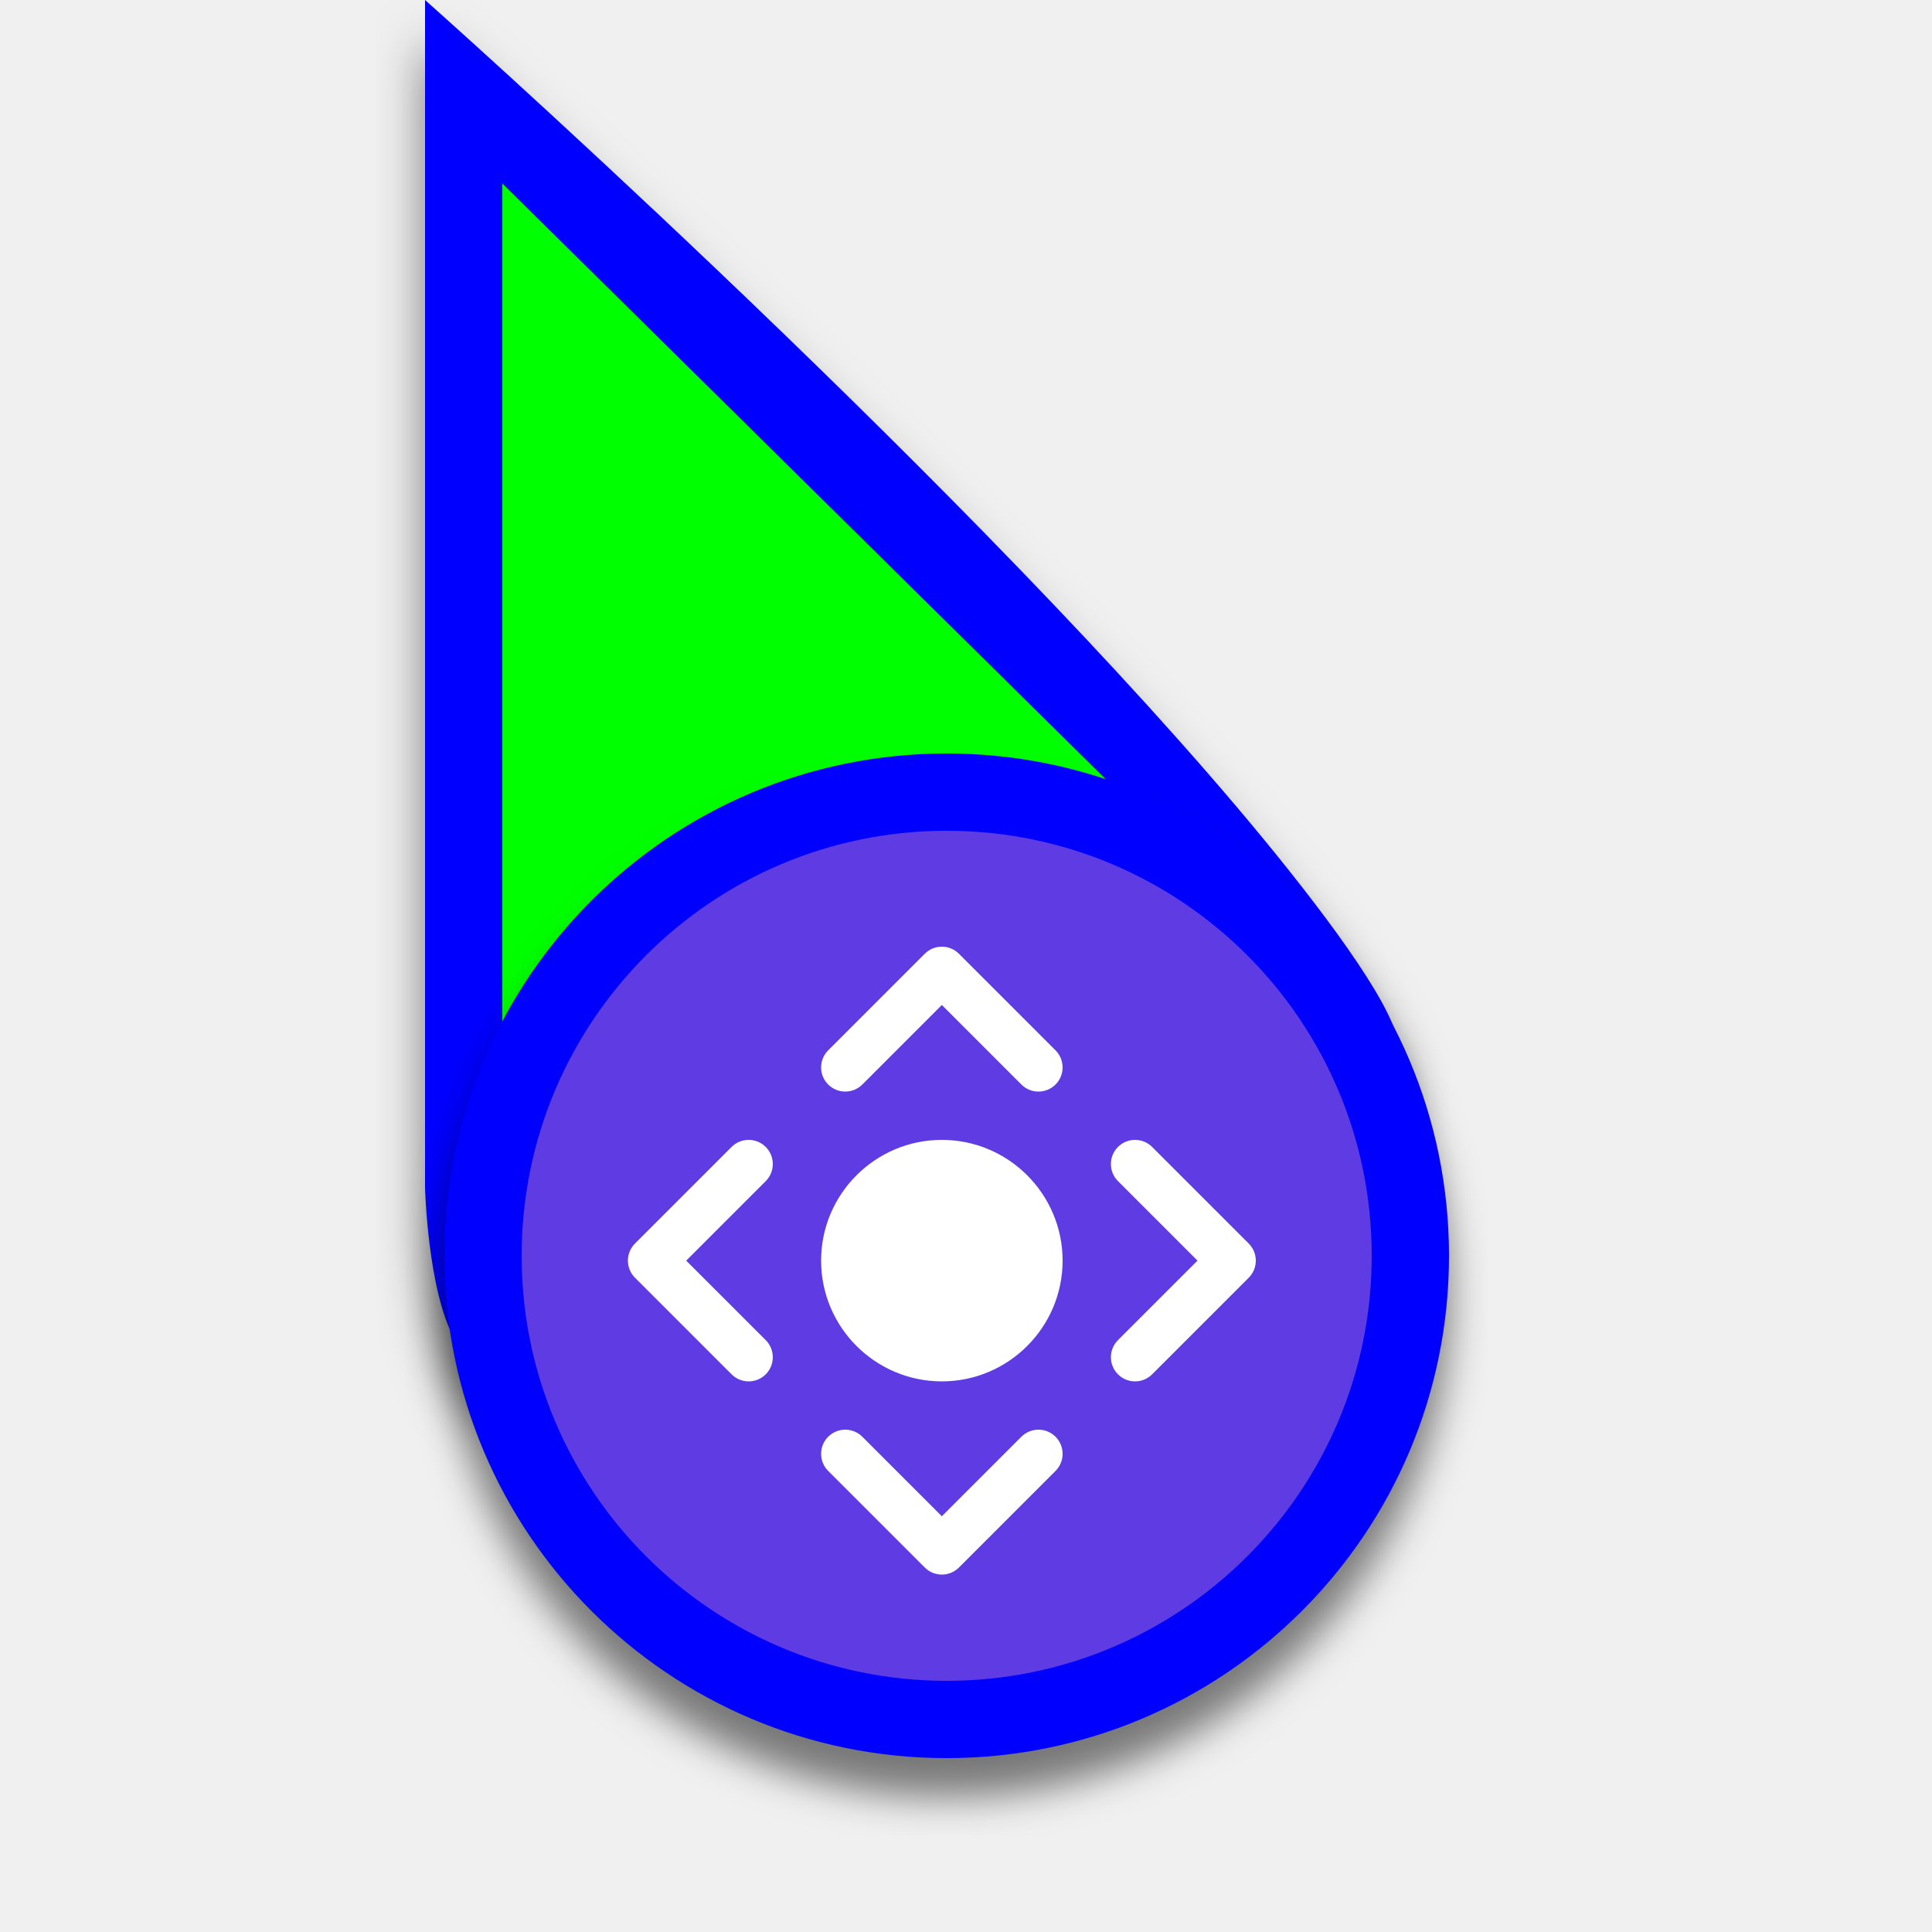
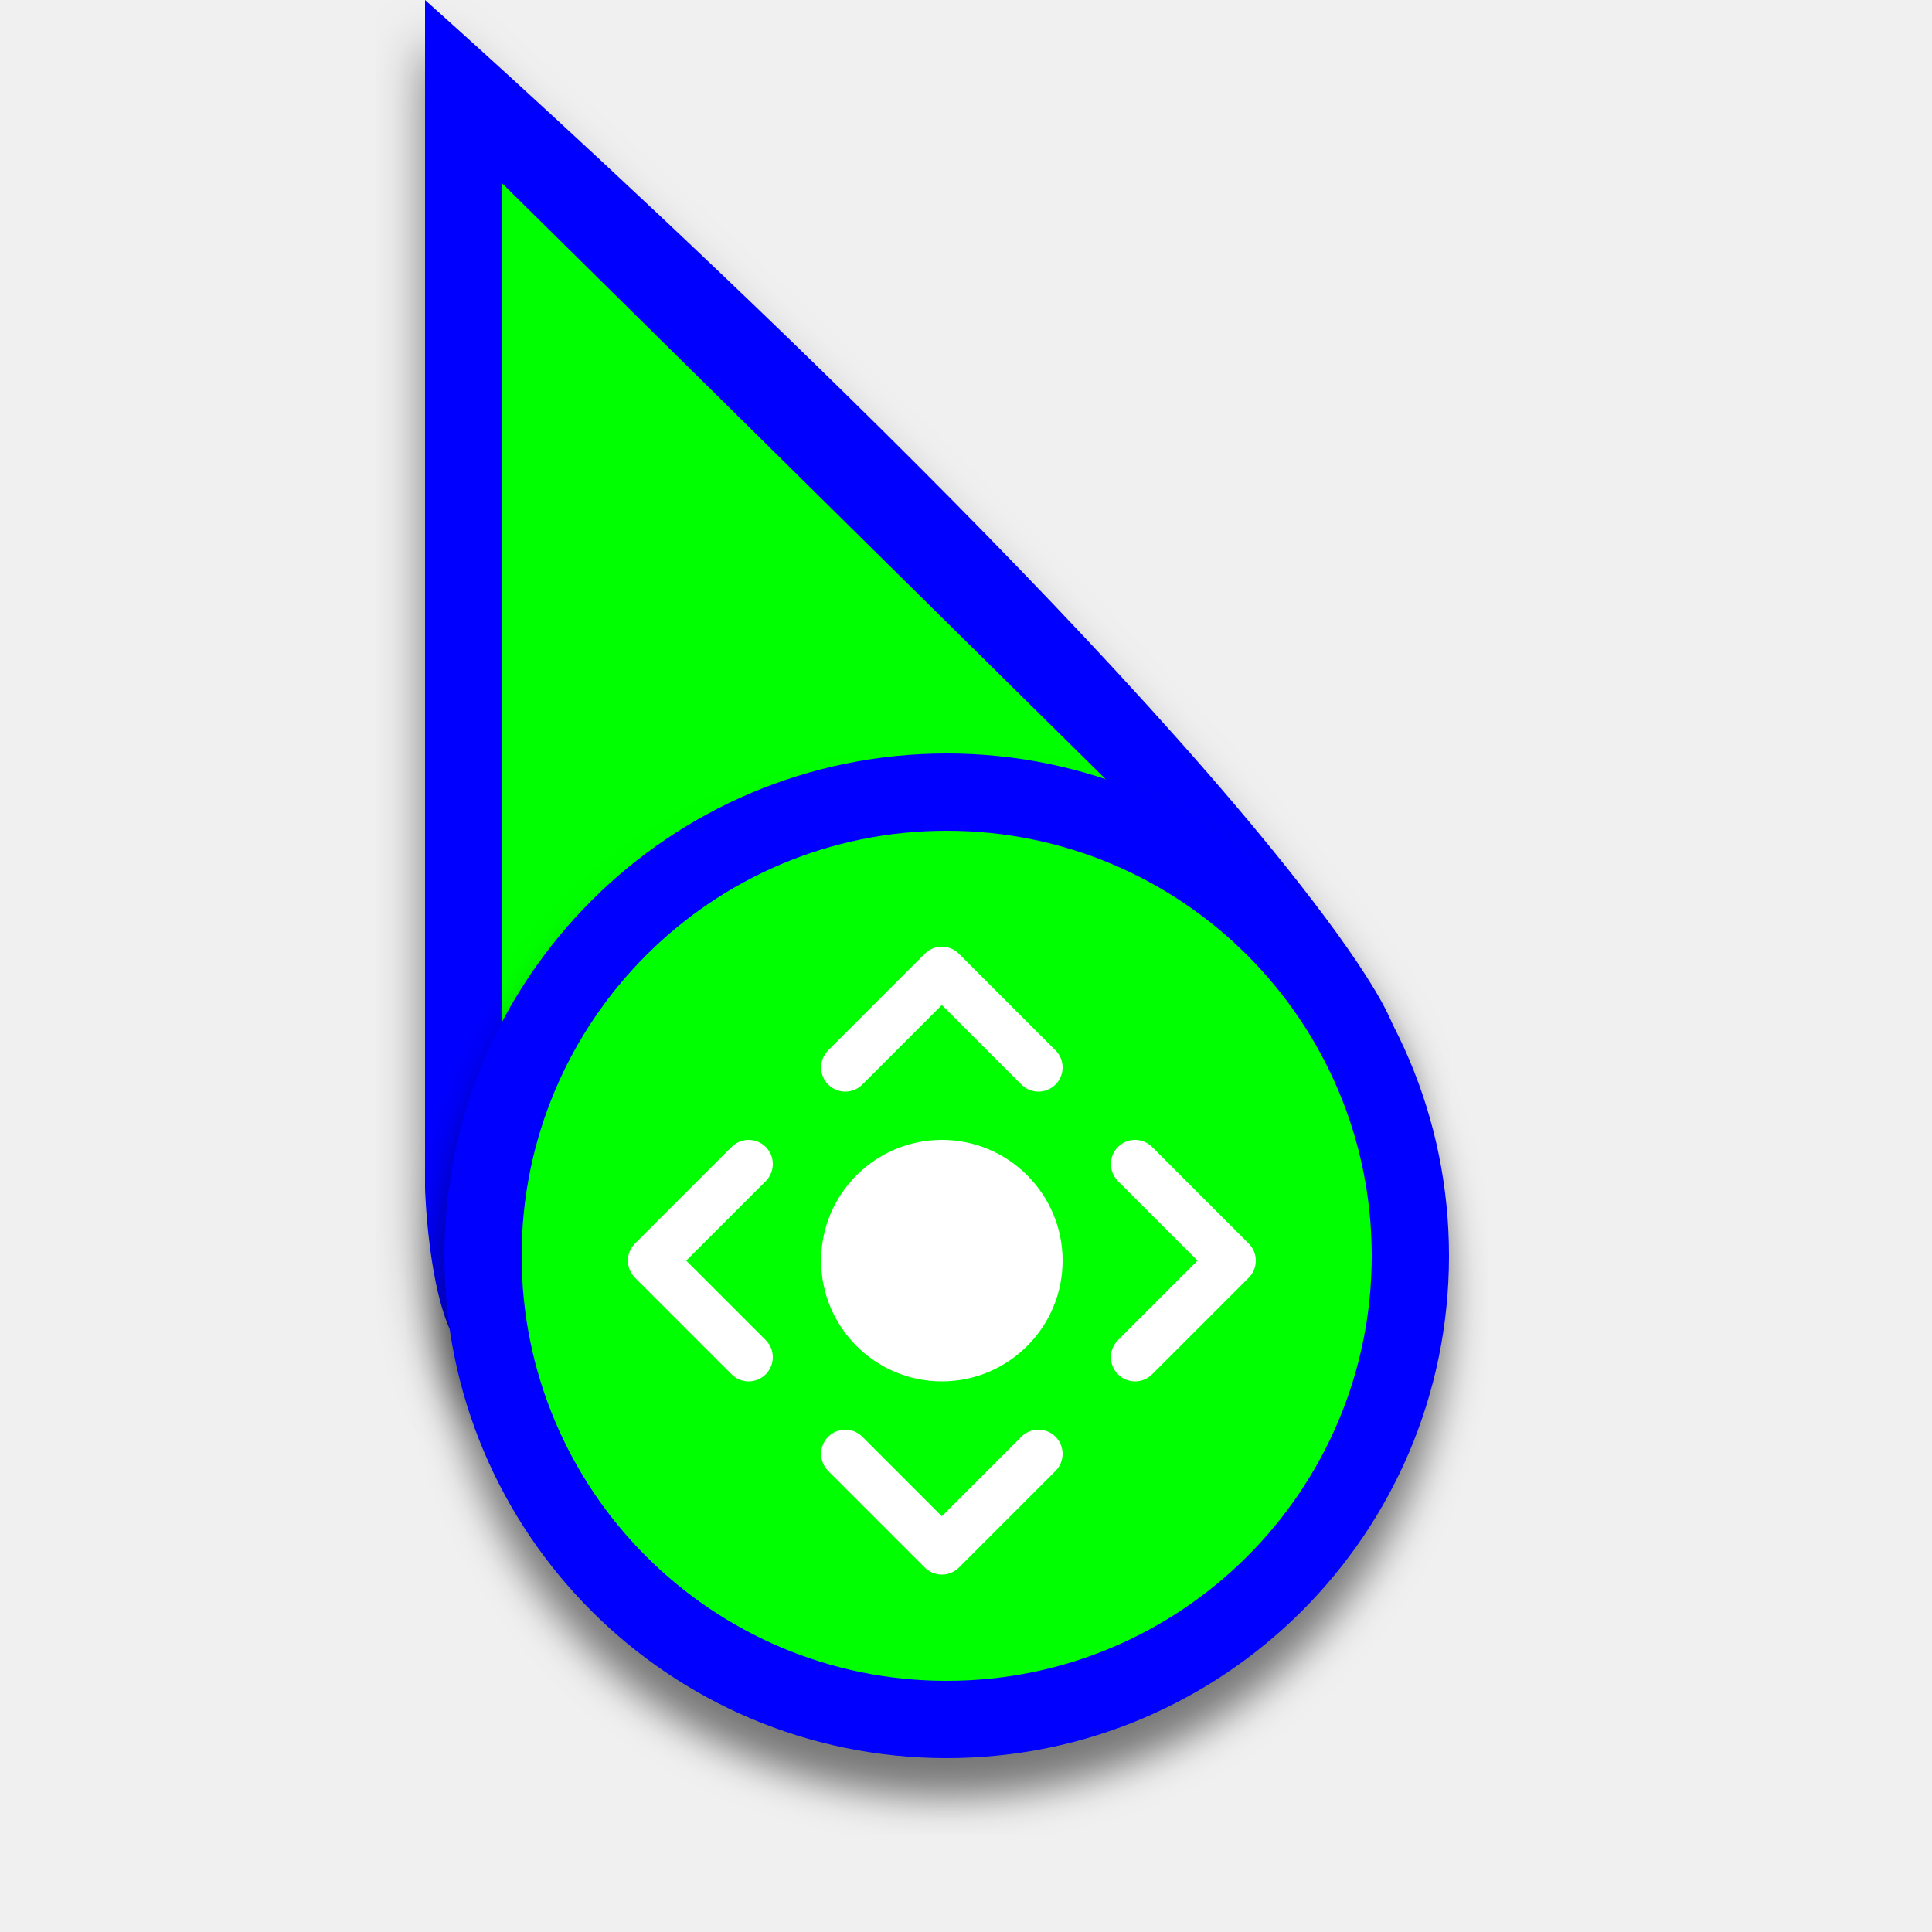
<svg xmlns="http://www.w3.org/2000/svg" width="200" height="200" viewBox="0 0 200 200" fill="none">
  <g clip-path="url(#clip0)">
    <g filter="url(#filter0_d)">
      <path fill-rule="evenodd" clip-rule="evenodd" d="M44 0C44 0 97.5 47.5 128 83.5C135.249 92.056 143.076 102.226 144.5 107C150.268 126.332 107.307 90.127 85.366 98.122C64.929 105.569 57.2 157.078 47 138.5C44.288 133.56 44 123 44 123V0Z" fill="#0000FF" />
    </g>
-     <path d="M52 19V119L86 103L123 89.096L52 19Z" fill="#00FF00" />
+     <path d="M52 19V119L86 103L123 89.096L52 19Z" fill="#00FF00">
+       <animate attributeName="fill" values="#F8CA01;#F47F02;#F65054;#884FF9;#2590F9;#0FC584;#F8CA01" dur="3s" repeatCount="indefinite" />
+     </path>
    <g filter="url(#filter1_d)">
      <path d="M150 130C150 158.719 126.719 182 98 182C69.281 182 46 158.719 46 130C46 101.281 69.281 78 98 78C126.719 78 150 101.281 150 130Z" fill="#0000FF" />
-       <path d="M142 130C142 154.301 122.301 174 98 174C73.7 174 54 154.301 54 130C54 105.699 73.7 86 98 86C122.301 86 142 105.699 142 130Z" fill="#5F3BE4" />
+       <path d="M142 130C142 154.301 122.301 174 98 174C73.7 174 54 154.301 54 130C54 105.699 73.7 86 98 86C122.301 86 142 105.699 142 130Z" fill="#00FF00" />
      <path d="M79.268 138.732C80.244 139.709 80.244 141.292 79.268 142.268C78.78 142.756 78.14 143 77.5 143C76.86 143 76.22 142.756 75.732 142.268L65.732 132.268C64.756 131.291 64.756 129.709 65.732 128.732L75.732 118.732C76.709 117.756 78.291 117.756 79.268 118.732C80.244 119.709 80.244 121.291 79.268 122.268L71.035 130.5L79.268 138.732ZM85.732 108.732L95.732 98.732C96.708 97.756 98.291 97.756 99.268 98.732L109.268 108.732C110.244 109.709 110.244 111.292 109.268 112.268C108.78 112.756 108.14 113 107.5 113C106.86 113 106.22 112.756 105.732 112.268L97.5 104.036L89.268 112.268C88.291 113.244 86.709 113.244 85.732 112.268C84.756 111.291 84.756 109.709 85.732 108.732ZM97.5 118C104.393 118 110 123.608 110 130.5C110 137.393 104.393 143 97.5 143C90.608 143 85 137.393 85 130.5C85 123.608 90.608 118 97.5 118ZM109.268 152.268L99.268 162.268C98.78 162.756 98.14 163 97.5 163C96.86 163 96.22 162.756 95.732 162.268L85.732 152.268C84.756 151.291 84.756 149.709 85.732 148.732C86.709 147.756 88.291 147.756 89.268 148.732L97.5 156.964L105.732 148.732C106.709 147.756 108.292 147.756 109.268 148.732C110.244 149.709 110.244 151.292 109.268 152.268ZM119.268 142.268C118.78 142.756 118.14 143 117.5 143C116.86 143 116.22 142.756 115.732 142.268C114.756 141.291 114.756 139.709 115.732 138.732L123.964 130.5L115.732 122.268C114.756 121.291 114.756 119.709 115.732 118.732C116.708 117.756 118.291 117.756 119.268 118.732L129.268 128.732C130.244 129.709 130.244 131.291 129.268 132.268L119.268 142.268Z" fill="white" />
    </g>
  </g>
  <defs>
    <filter id="filter0_d" x="39" y="-1" width="111.027" height="152.515" filterUnits="userSpaceOnUse" color-interpolation-filters="sRGB">
      <feFlood flood-opacity="0" result="BackgroundImageFix" />
      <feColorMatrix in="SourceAlpha" type="matrix" values="0 0 0 0 0 0 0 0 0 0 0 0 0 0 0 0 0 0 127 0" />
      <feOffset dy="4" />
      <feGaussianBlur stdDeviation="2.5" />
      <feColorMatrix type="matrix" values="0 0 0 0 0 0 0 0 0 0 0 0 0 0 0 0 0 0 0.5 0" />
      <feBlend mode="normal" in2="BackgroundImageFix" result="effect1_dropShadow" />
      <feBlend mode="normal" in="SourceGraphic" in2="effect1_dropShadow" result="shape" />
    </filter>
    <filter id="filter1_d" x="42" y="78" width="112" height="112" filterUnits="userSpaceOnUse" color-interpolation-filters="sRGB">
      <feFlood flood-opacity="0" result="BackgroundImageFix" />
      <feColorMatrix in="SourceAlpha" type="matrix" values="0 0 0 0 0 0 0 0 0 0 0 0 0 0 0 0 0 0 127 0" />
      <feOffset dy="4" />
      <feGaussianBlur stdDeviation="2" />
      <feColorMatrix type="matrix" values="0 0 0 0 0 0 0 0 0 0 0 0 0 0 0 0 0 0 0.5 0" />
      <feBlend mode="normal" in2="BackgroundImageFix" result="effect1_dropShadow" />
      <feBlend mode="normal" in="SourceGraphic" in2="effect1_dropShadow" result="shape" />
    </filter>
    <clipPath id="clip0">
      <rect width="200" height="200" fill="white" />
    </clipPath>
  </defs>
</svg>
